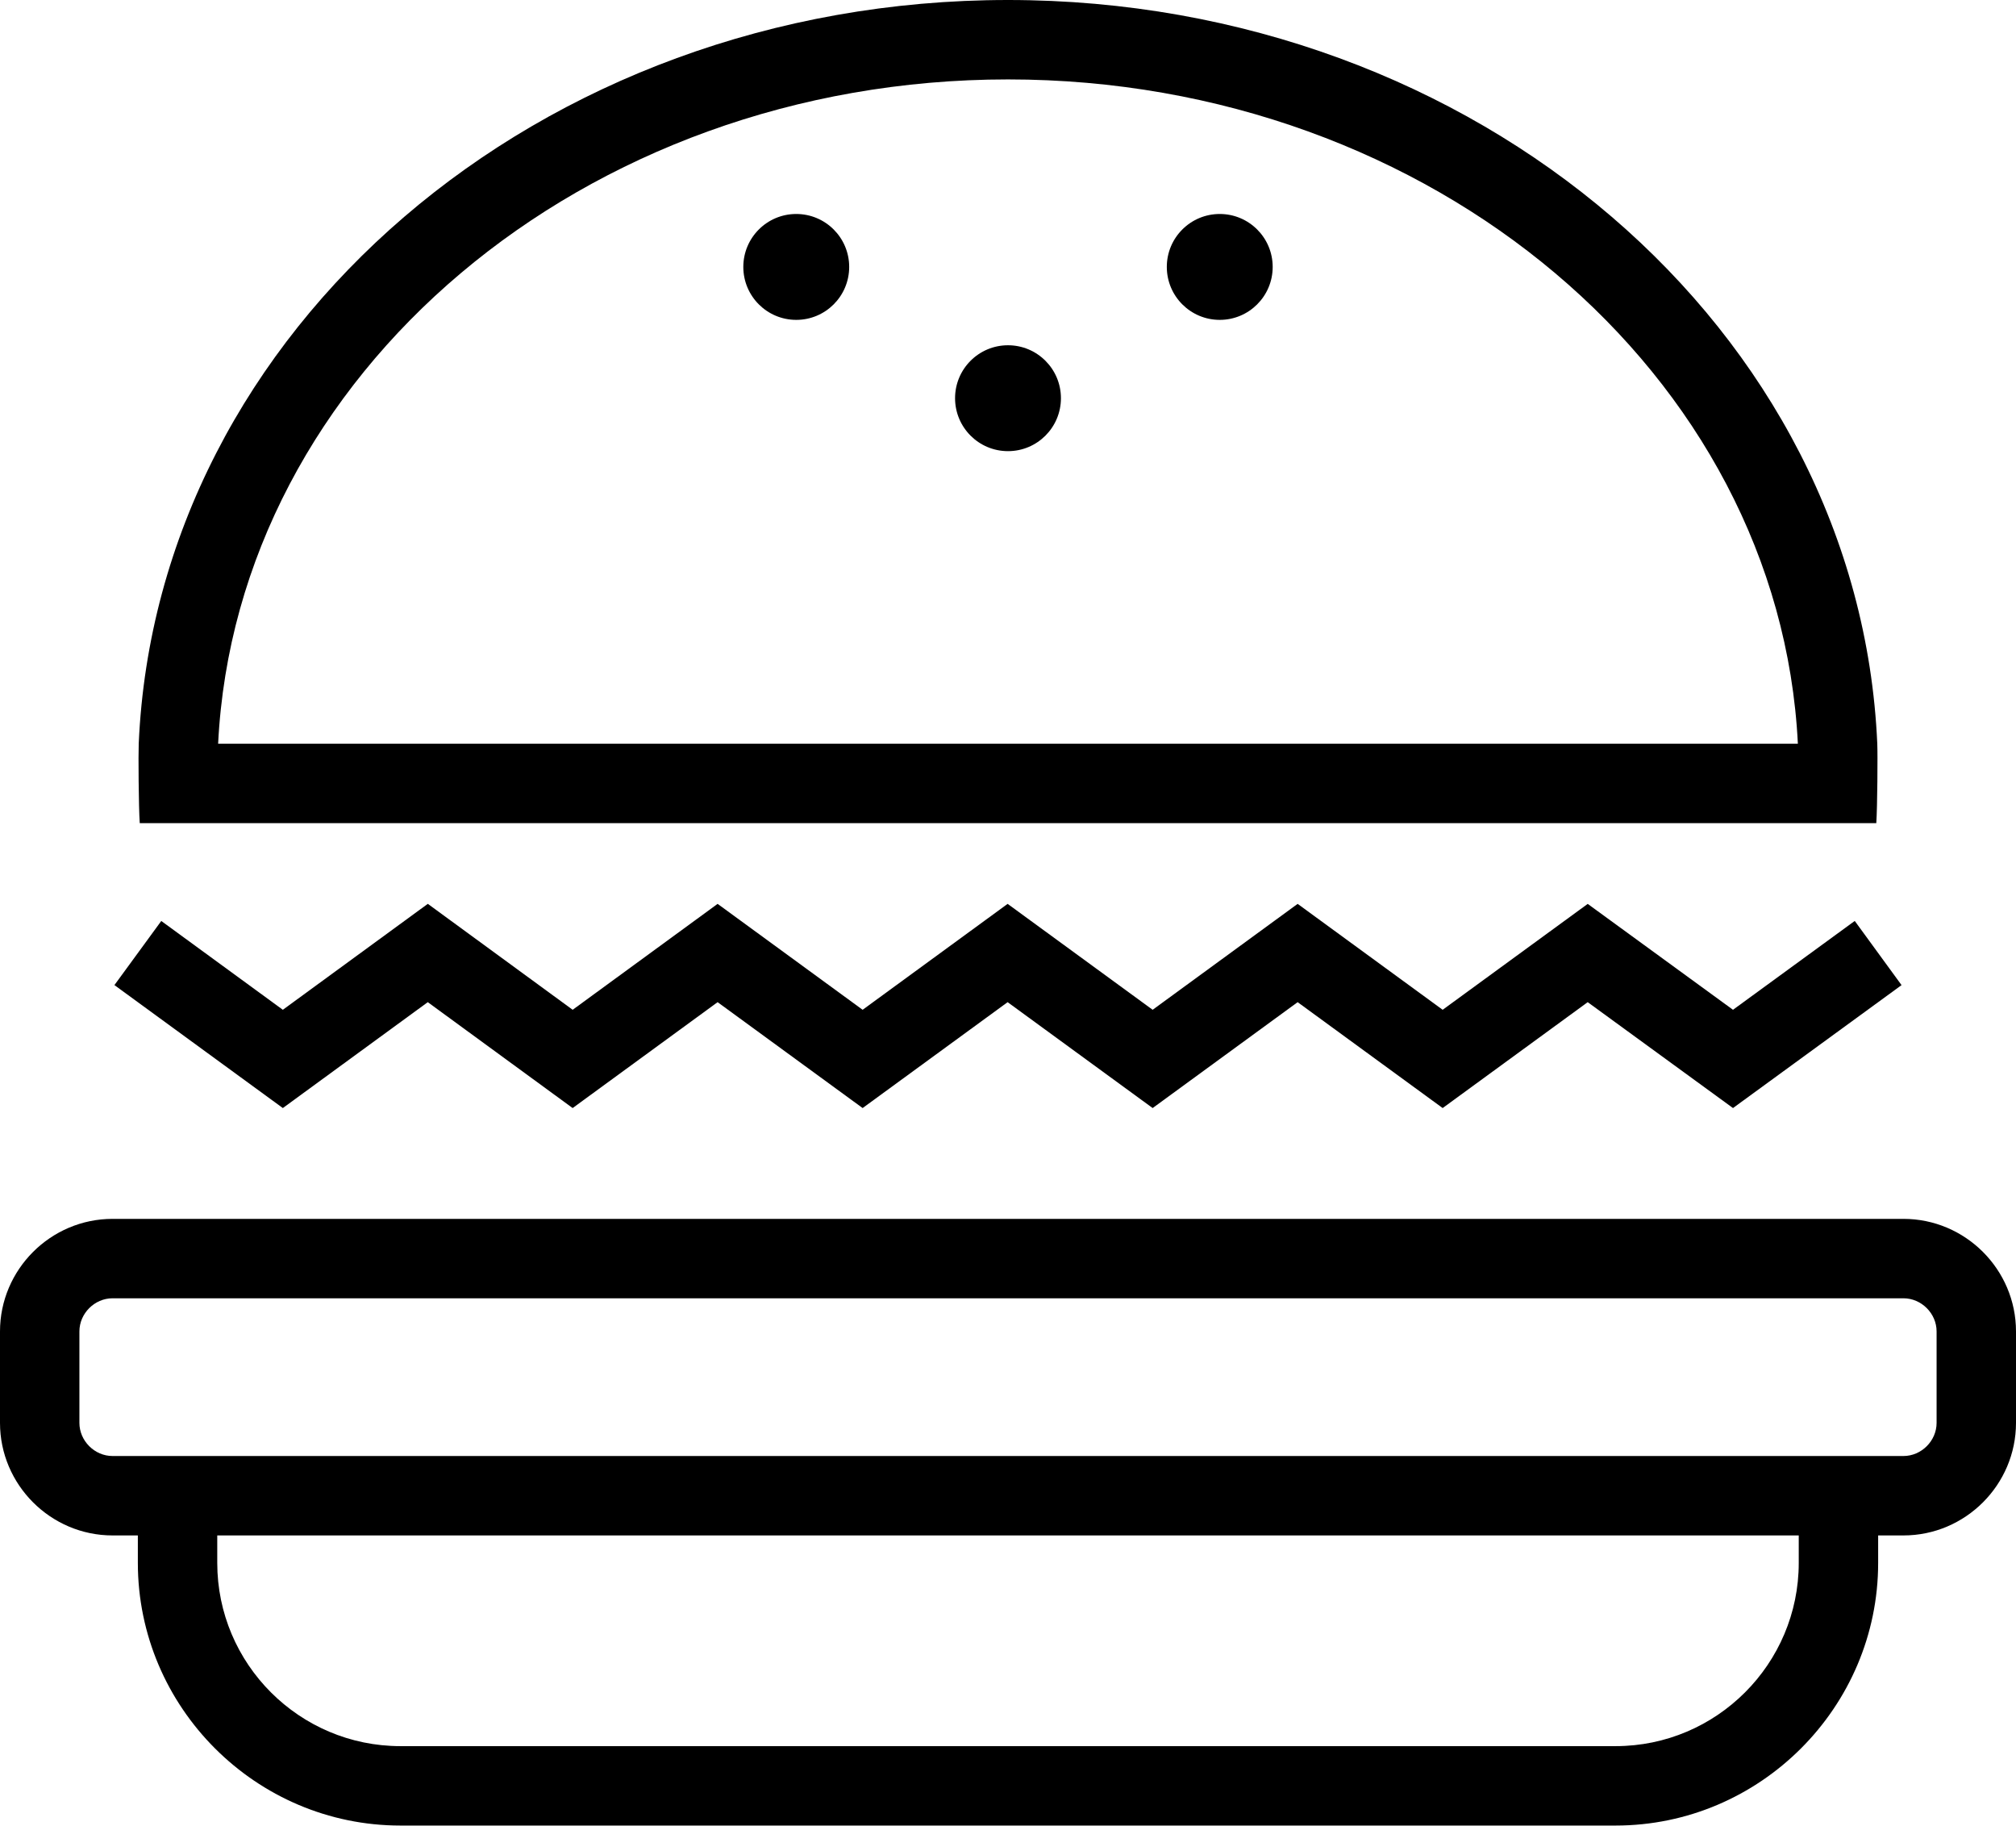
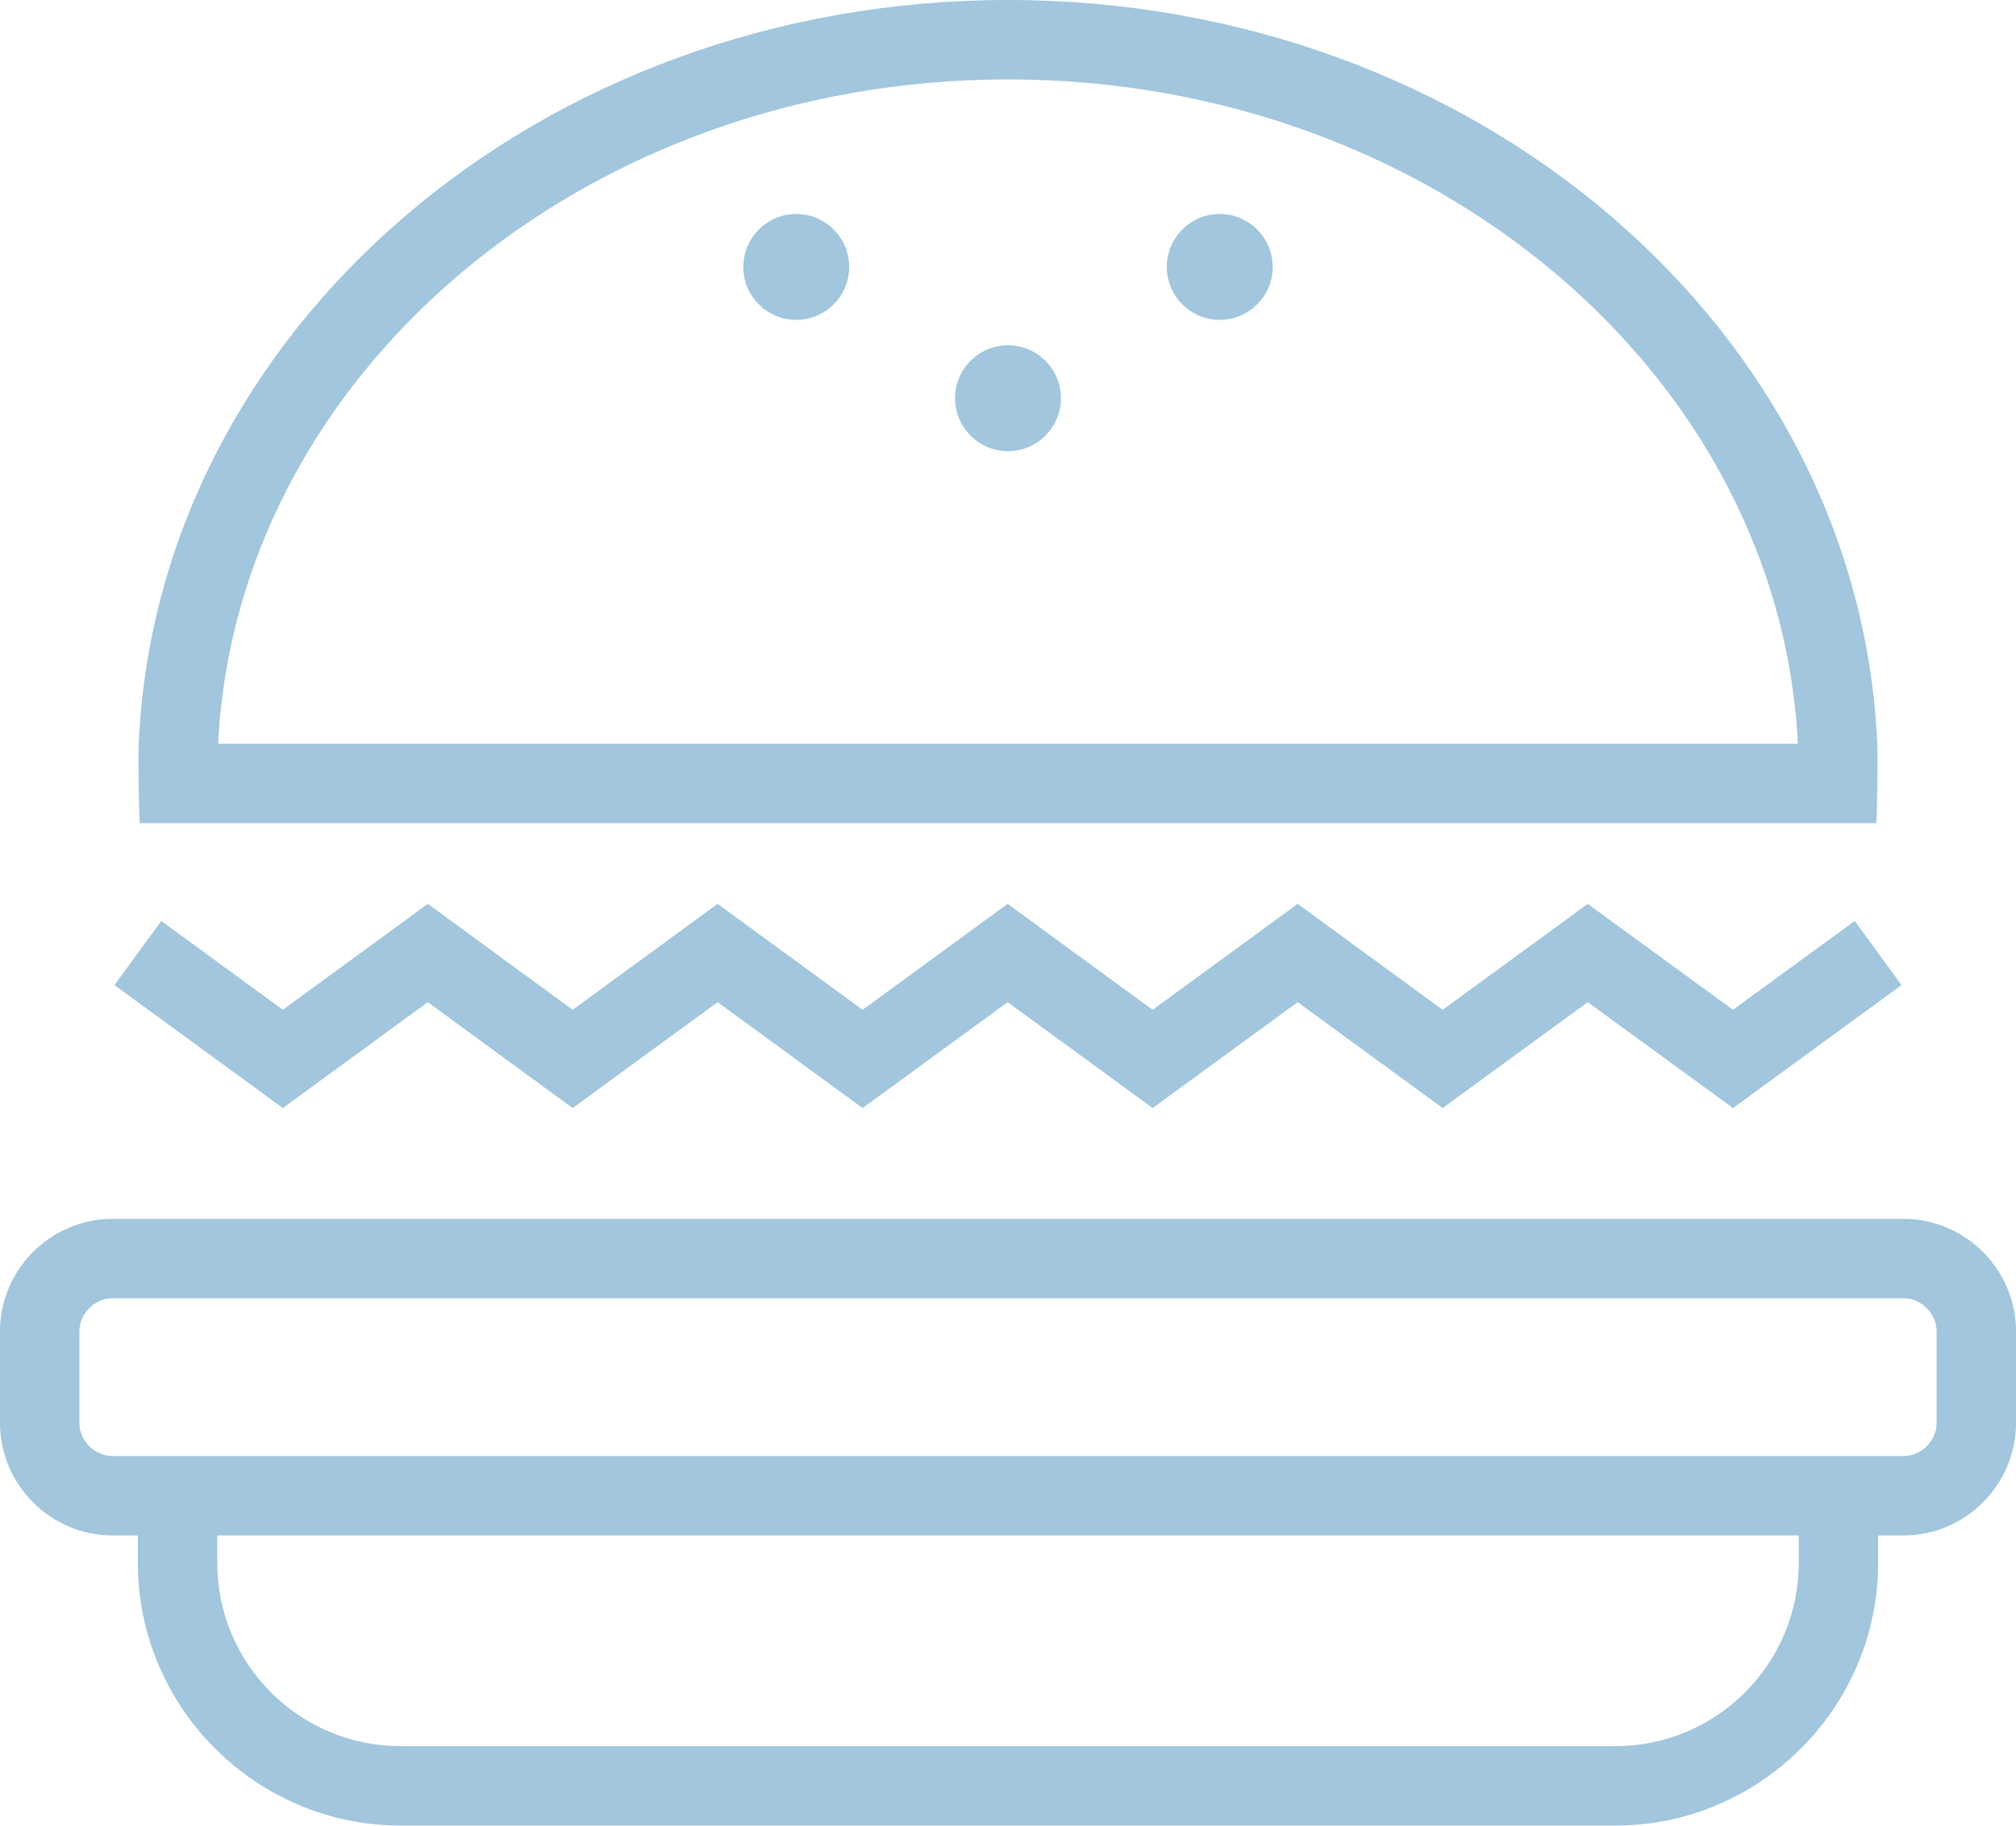
<svg xmlns="http://www.w3.org/2000/svg" version="1.1" id="Layer_1" x="0px" y="0px" width="76.166px" height="68.959px" viewBox="0 0 76.166 68.959" enable-background="new 0 0 76.166 68.959" xml:space="preserve">
-   <g>
+   <g fill="#a1c6dd">
    <path d="M71.914,46.042H4.252C1.914,46.042,0,47.955,0,50.294v3.454C0,56.086,1.914,58,4.252,58h0.956v1.037 c0,5.457,4.464,9.922,9.921,9.922h45.908c5.456,0,9.921-4.465,9.921-9.922V58h0.956c2.339,0,4.252-1.914,4.252-4.252v-3.454 C76.166,47.955,74.253,46.042,71.914,46.042z M67.958,59.037c0,3.815-3.104,6.922-6.921,6.922H15.129 c-3.816,0-6.921-3.104-6.921-6.922V58h59.75V59.037z M73.166,53.748c0,0.679-0.573,1.252-1.252,1.252H4.252 C3.573,55,3,54.427,3,53.748v-3.454c0-0.679,0.573-1.252,1.252-1.252h67.662c0.679,0,1.252,0.573,1.252,1.252V53.748z" />
    <polygon points="16.162,37.856 21.635,41.856 27.112,37.856 32.591,41.856 38.069,37.856 43.548,41.856 49.026,37.856 54.505,41.856 59.985,37.856 65.474,41.856 71.842,37.212 70.074,34.788 65.474,38.144 59.985,34.144 54.505,38.144 49.026,34.143 43.548,38.144 38.069,34.143 32.591,38.144 27.112,34.143 21.636,38.144 16.163,34.142 10.686,38.144 6.093,34.789 4.323,37.211 10.686,41.856  " />
    <path d="M70.888,31.094c0.041-0.61,0.055-2.616,0.037-3C70.242,12.476,55.804,0,38.083,0C20.363,0,5.924,12.476,5.241,28.094 c-0.017,0.384-0.004,2.389,0.039,3H70.888z M38.083,3c16.031,0,29.15,11.154,29.842,25.094H8.241C8.933,14.154,22.051,3,38.083,3z" />
    <circle cx="38.083" cy="15.042" r="2" />
    <circle cx="30.083" cy="10.083" r="2" />
    <circle cx="46.083" cy="10.083" r="2" />
  </g>
</svg>
